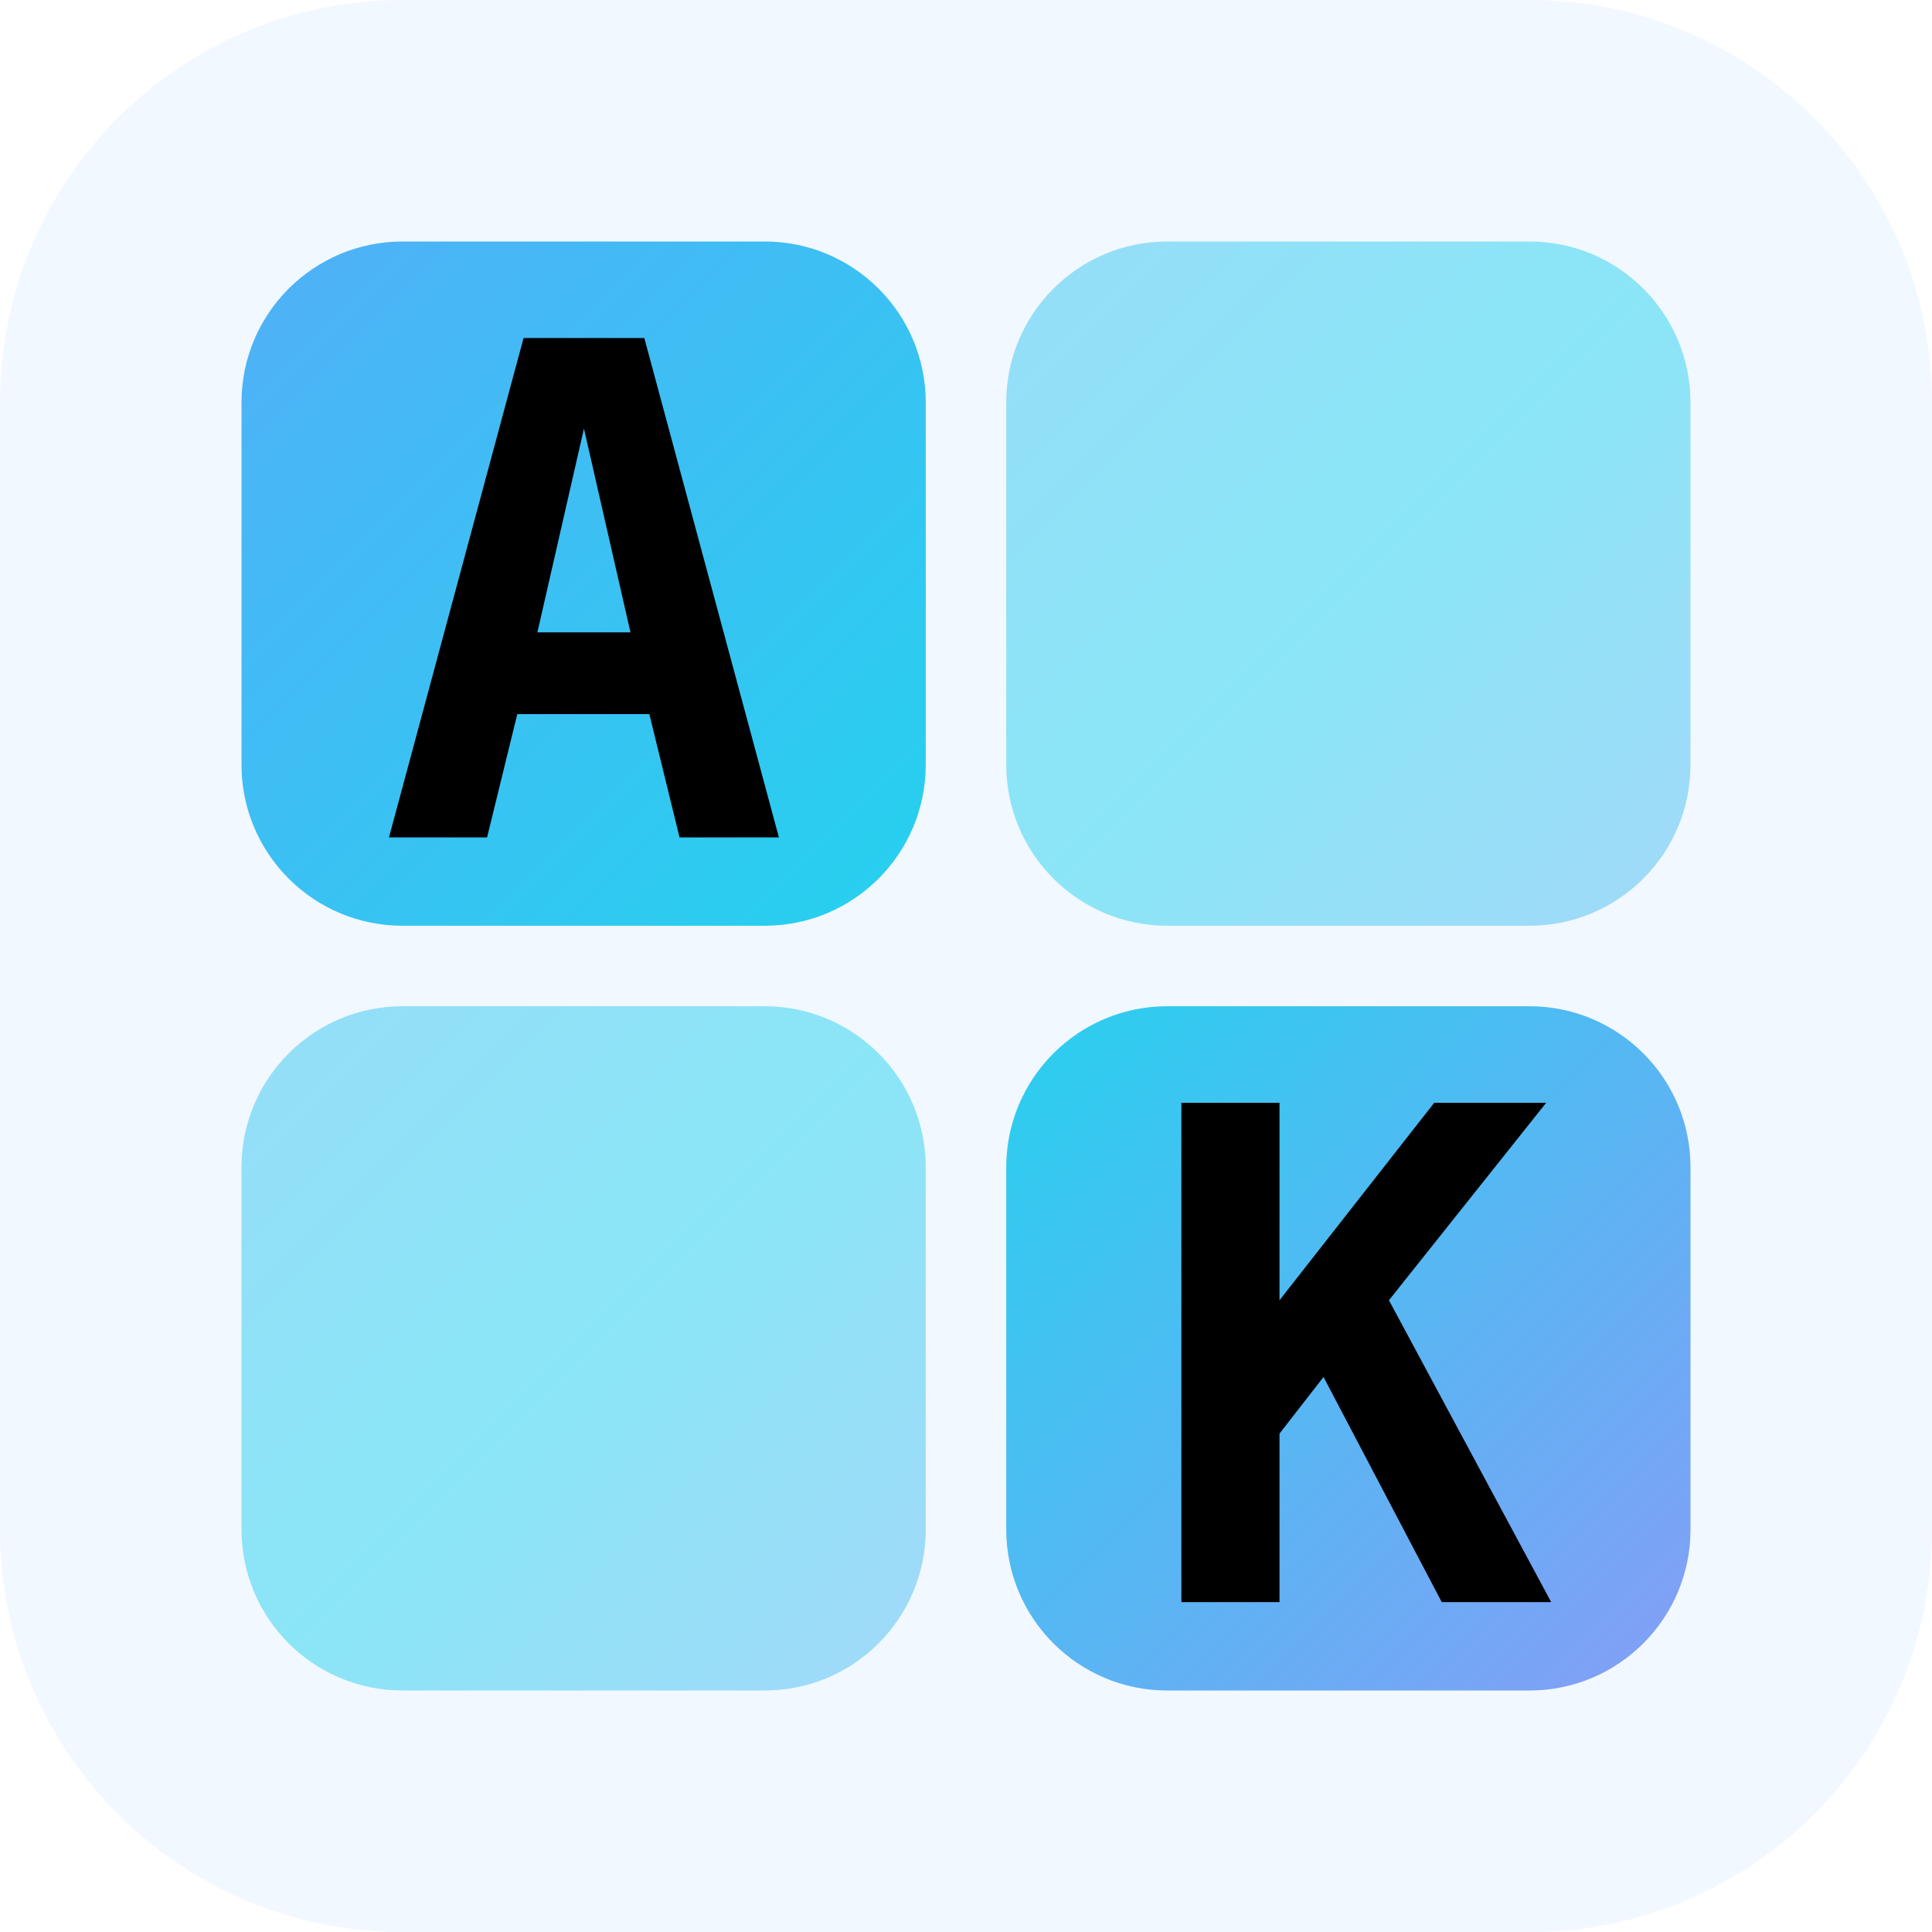
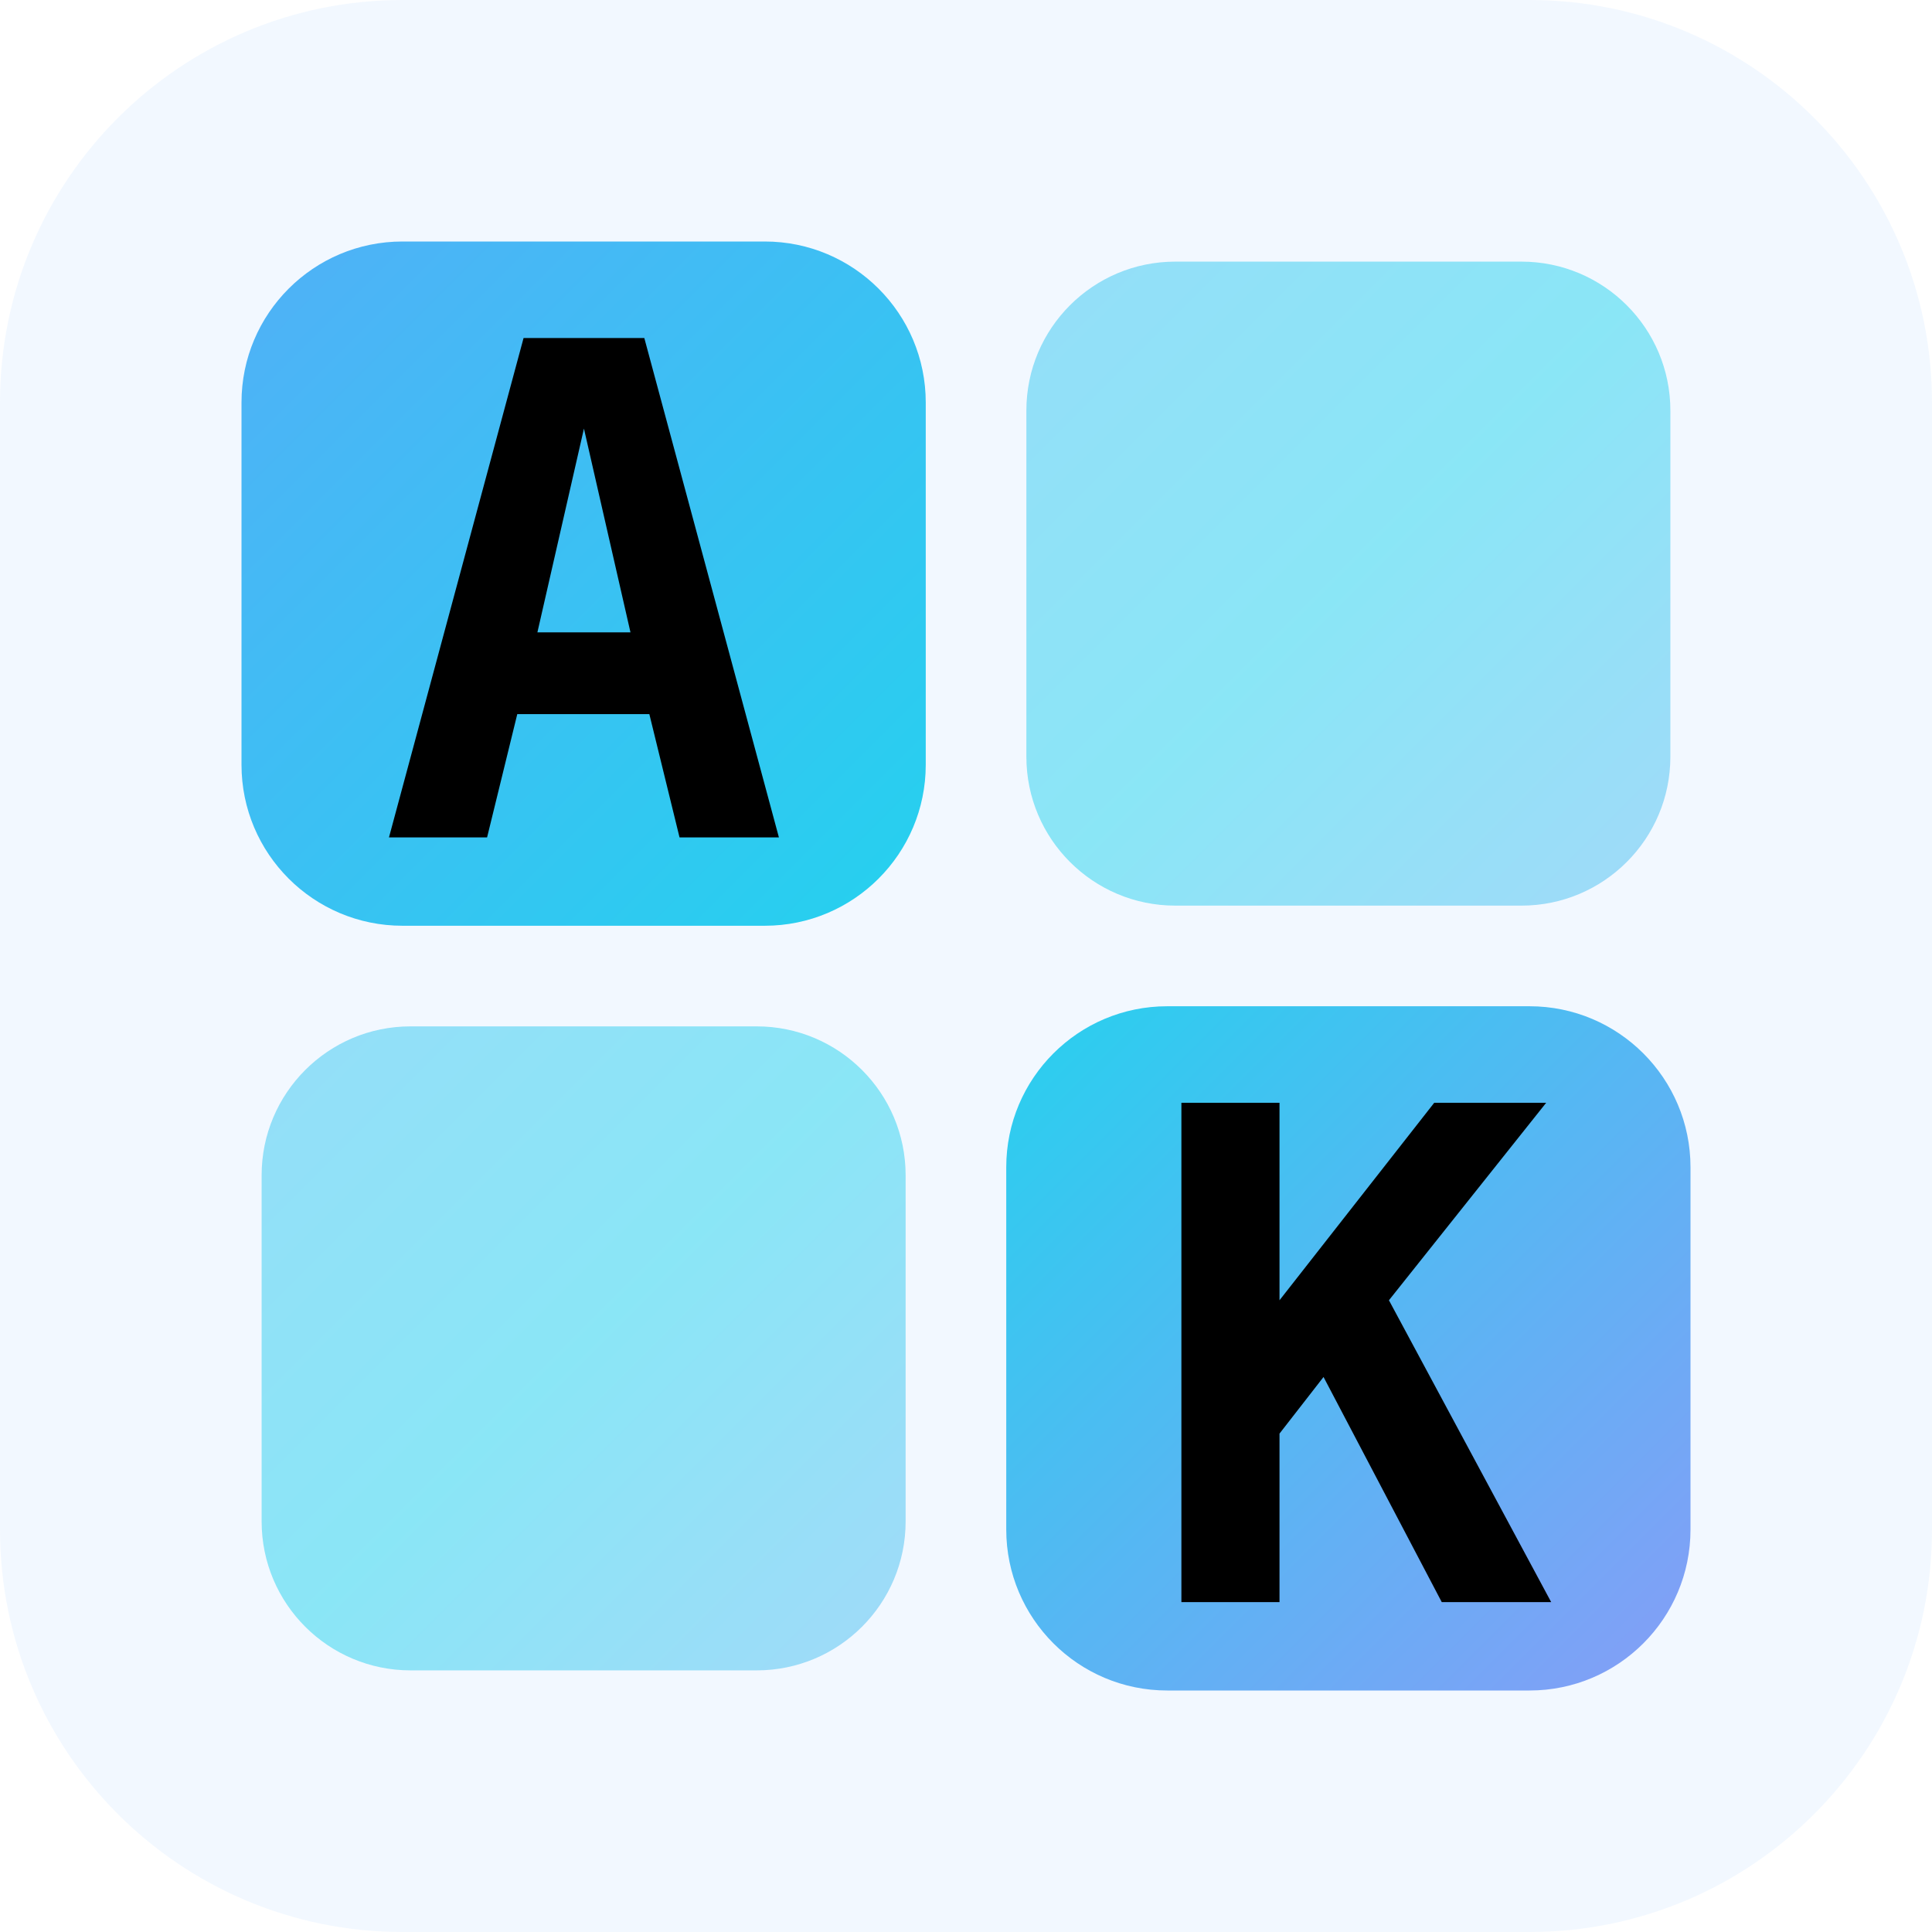
<svg xmlns="http://www.w3.org/2000/svg" viewBox="0 0 24 24" fill="none">
  <defs>
    <linearGradient id="g" x1="0" y1="0" x2="24" y2="24" gradientUnits="userSpaceOnUse">
      <stop stop-color="#60a5fa" />
      <stop offset="0.5" stop-color="#22d3ee" />
      <stop offset="1" stop-color="#a78bfa" />
    </linearGradient>
  </defs>
  <rect width="24" height="24" rx="5" fill="rgba(96,165,250,0.08)" />
  <rect x="3" y="3" width="8.5" height="8.5" rx="2" fill="url(#g)" />
-   <rect x="12.5" y="3" width="8.5" height="8.5" rx="2" fill="url(#g)" opacity="0.5" />
-   <rect x="3" y="12.5" width="8.5" height="8.5" rx="2" fill="url(#g)" opacity="0.5" />
+   <rect x="12.75" y="3.25" width="8" height="8" rx="1.85" fill="url(#g)" opacity="0.5" />
+   <rect x="3.25" y="12.75" width="8" height="8" rx="1.85" fill="url(#g)" opacity="0.5" />
  <rect x="12.5" y="12.5" width="8.5" height="8.5" rx="2" fill="url(#g)" />
  <text x="7.25" y="10.4" text-anchor="middle" font-family="ui-monospace, 'JetBrains Mono', SFMono-Regular, Menlo, monospace" font-size="8.5" font-weight="800" letter-spacing="-0.3" fill="#000000">A</text>
  <text x="16.75" y="19.9" text-anchor="middle" font-family="ui-monospace, 'JetBrains Mono', SFMono-Regular, Menlo, monospace" font-size="8.5" font-weight="800" letter-spacing="-0.3" fill="#000000">K</text>
</svg>
